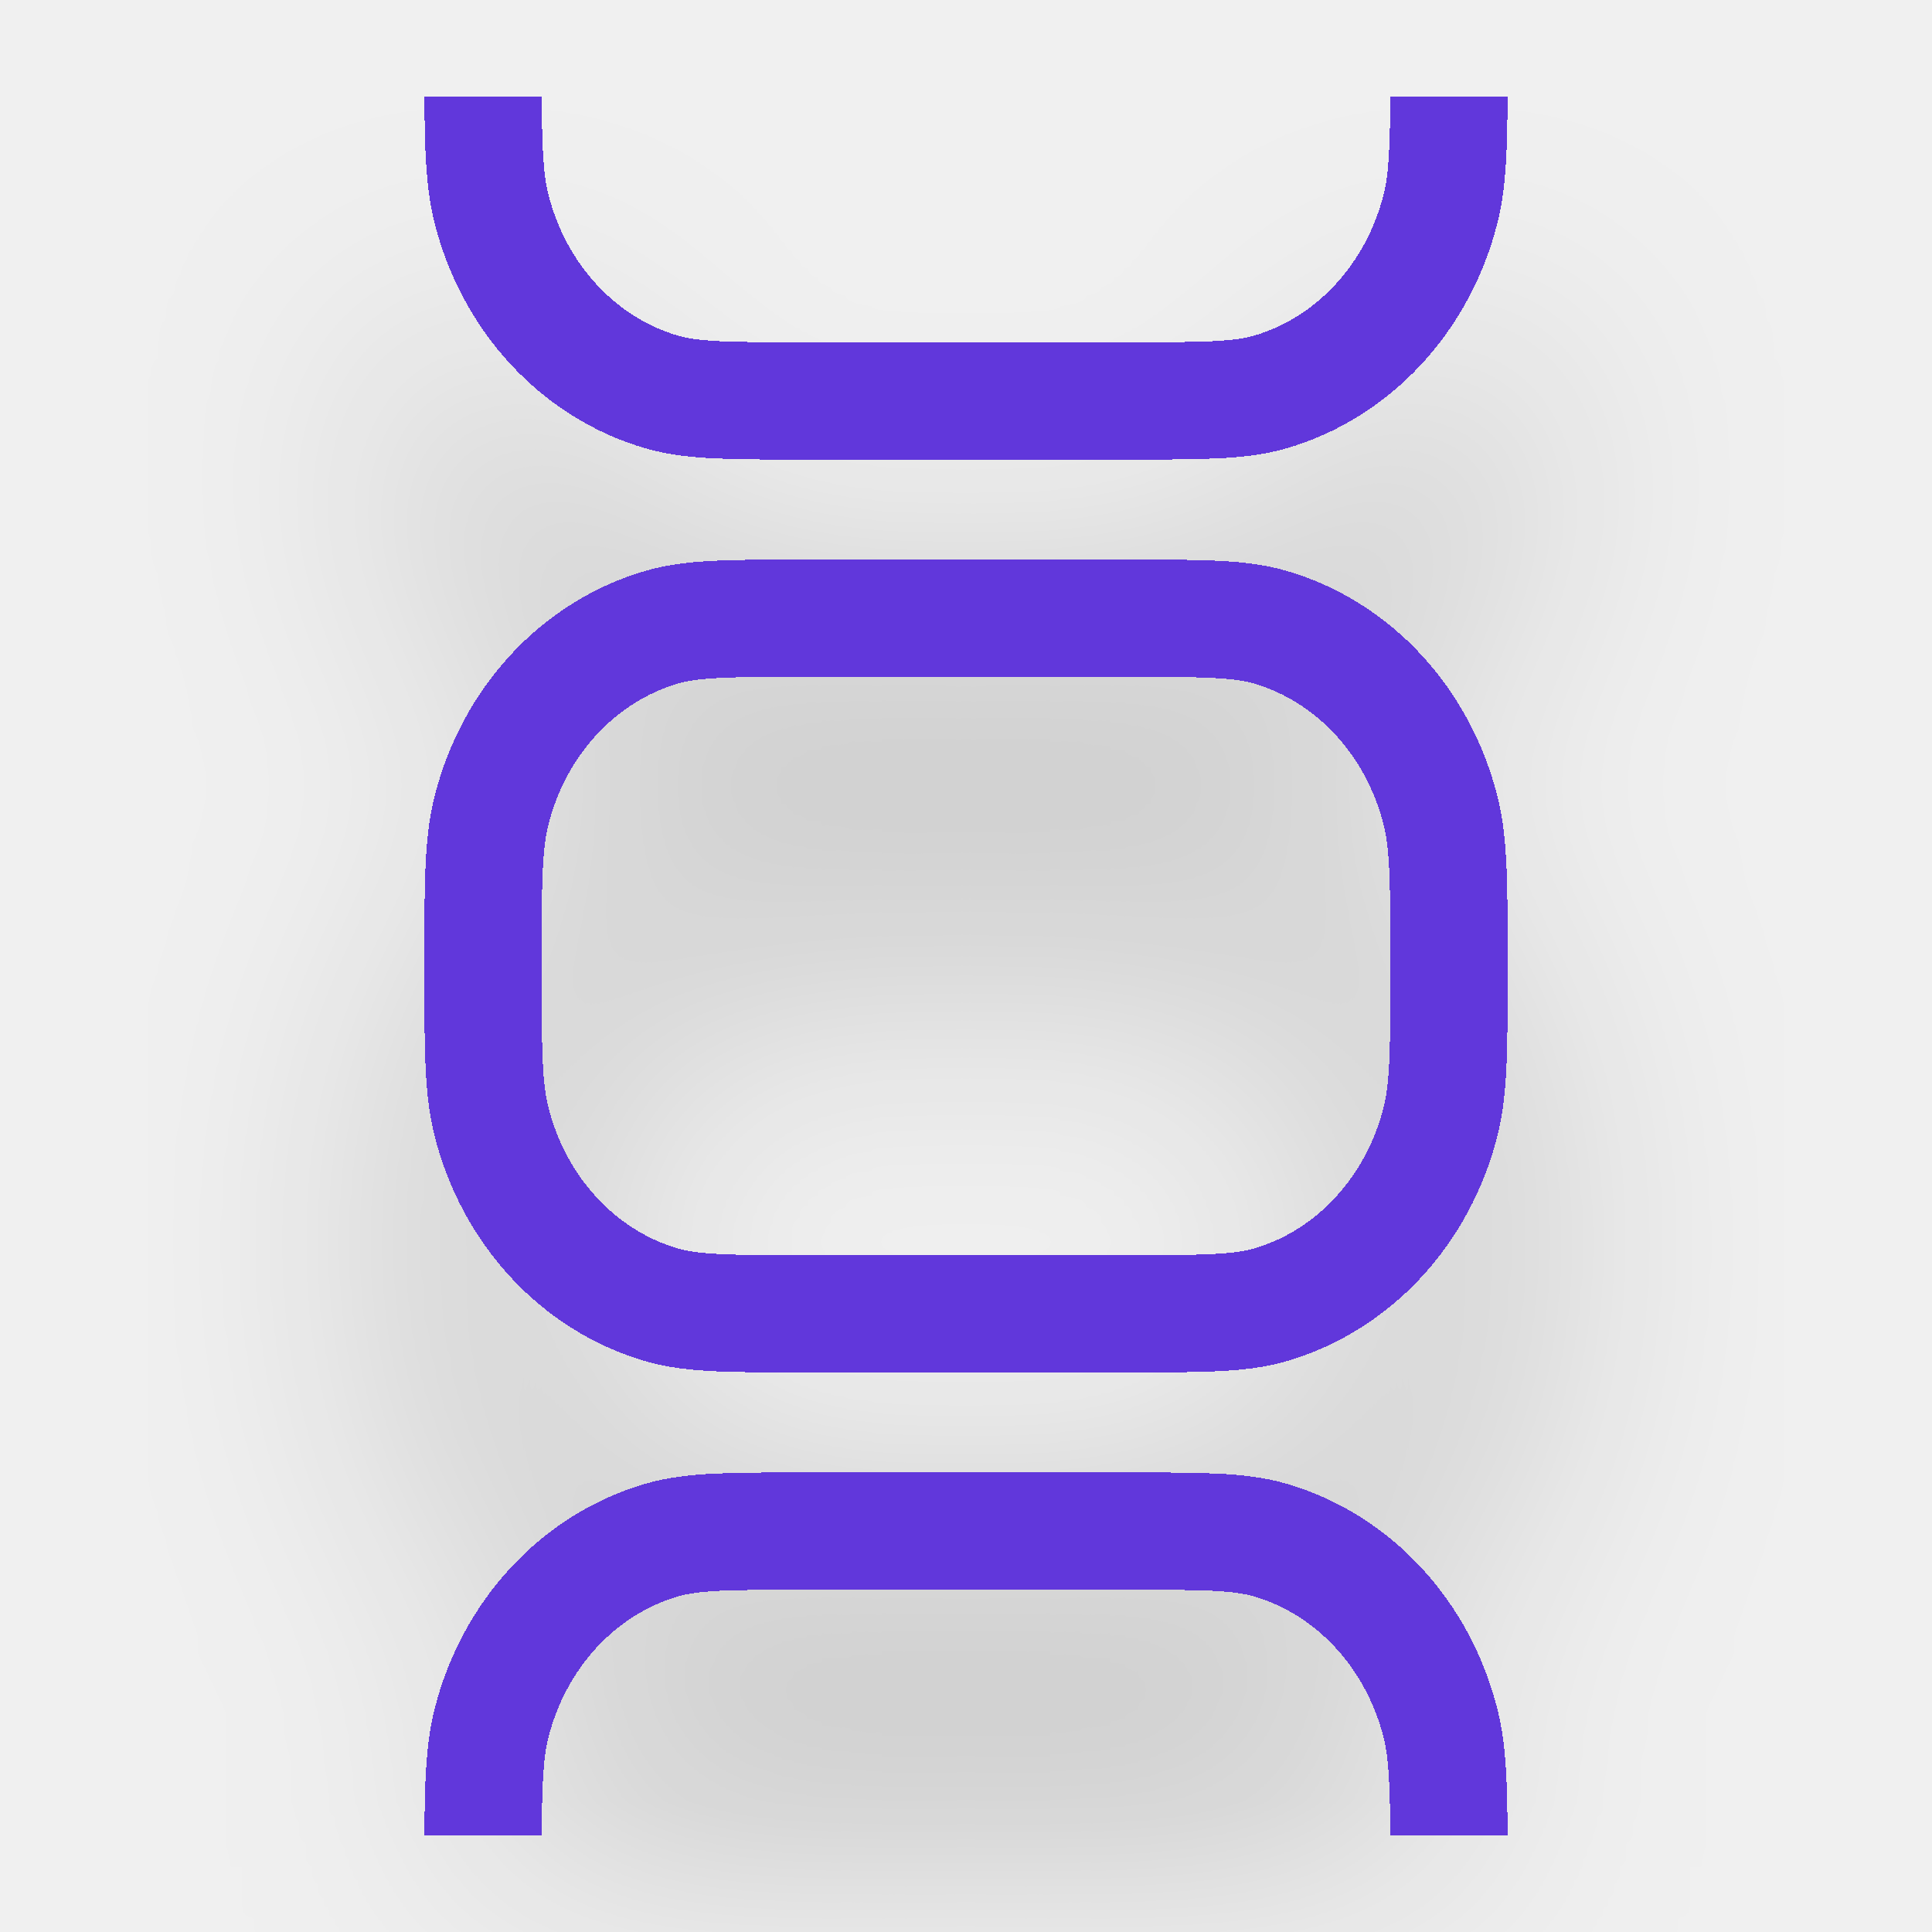
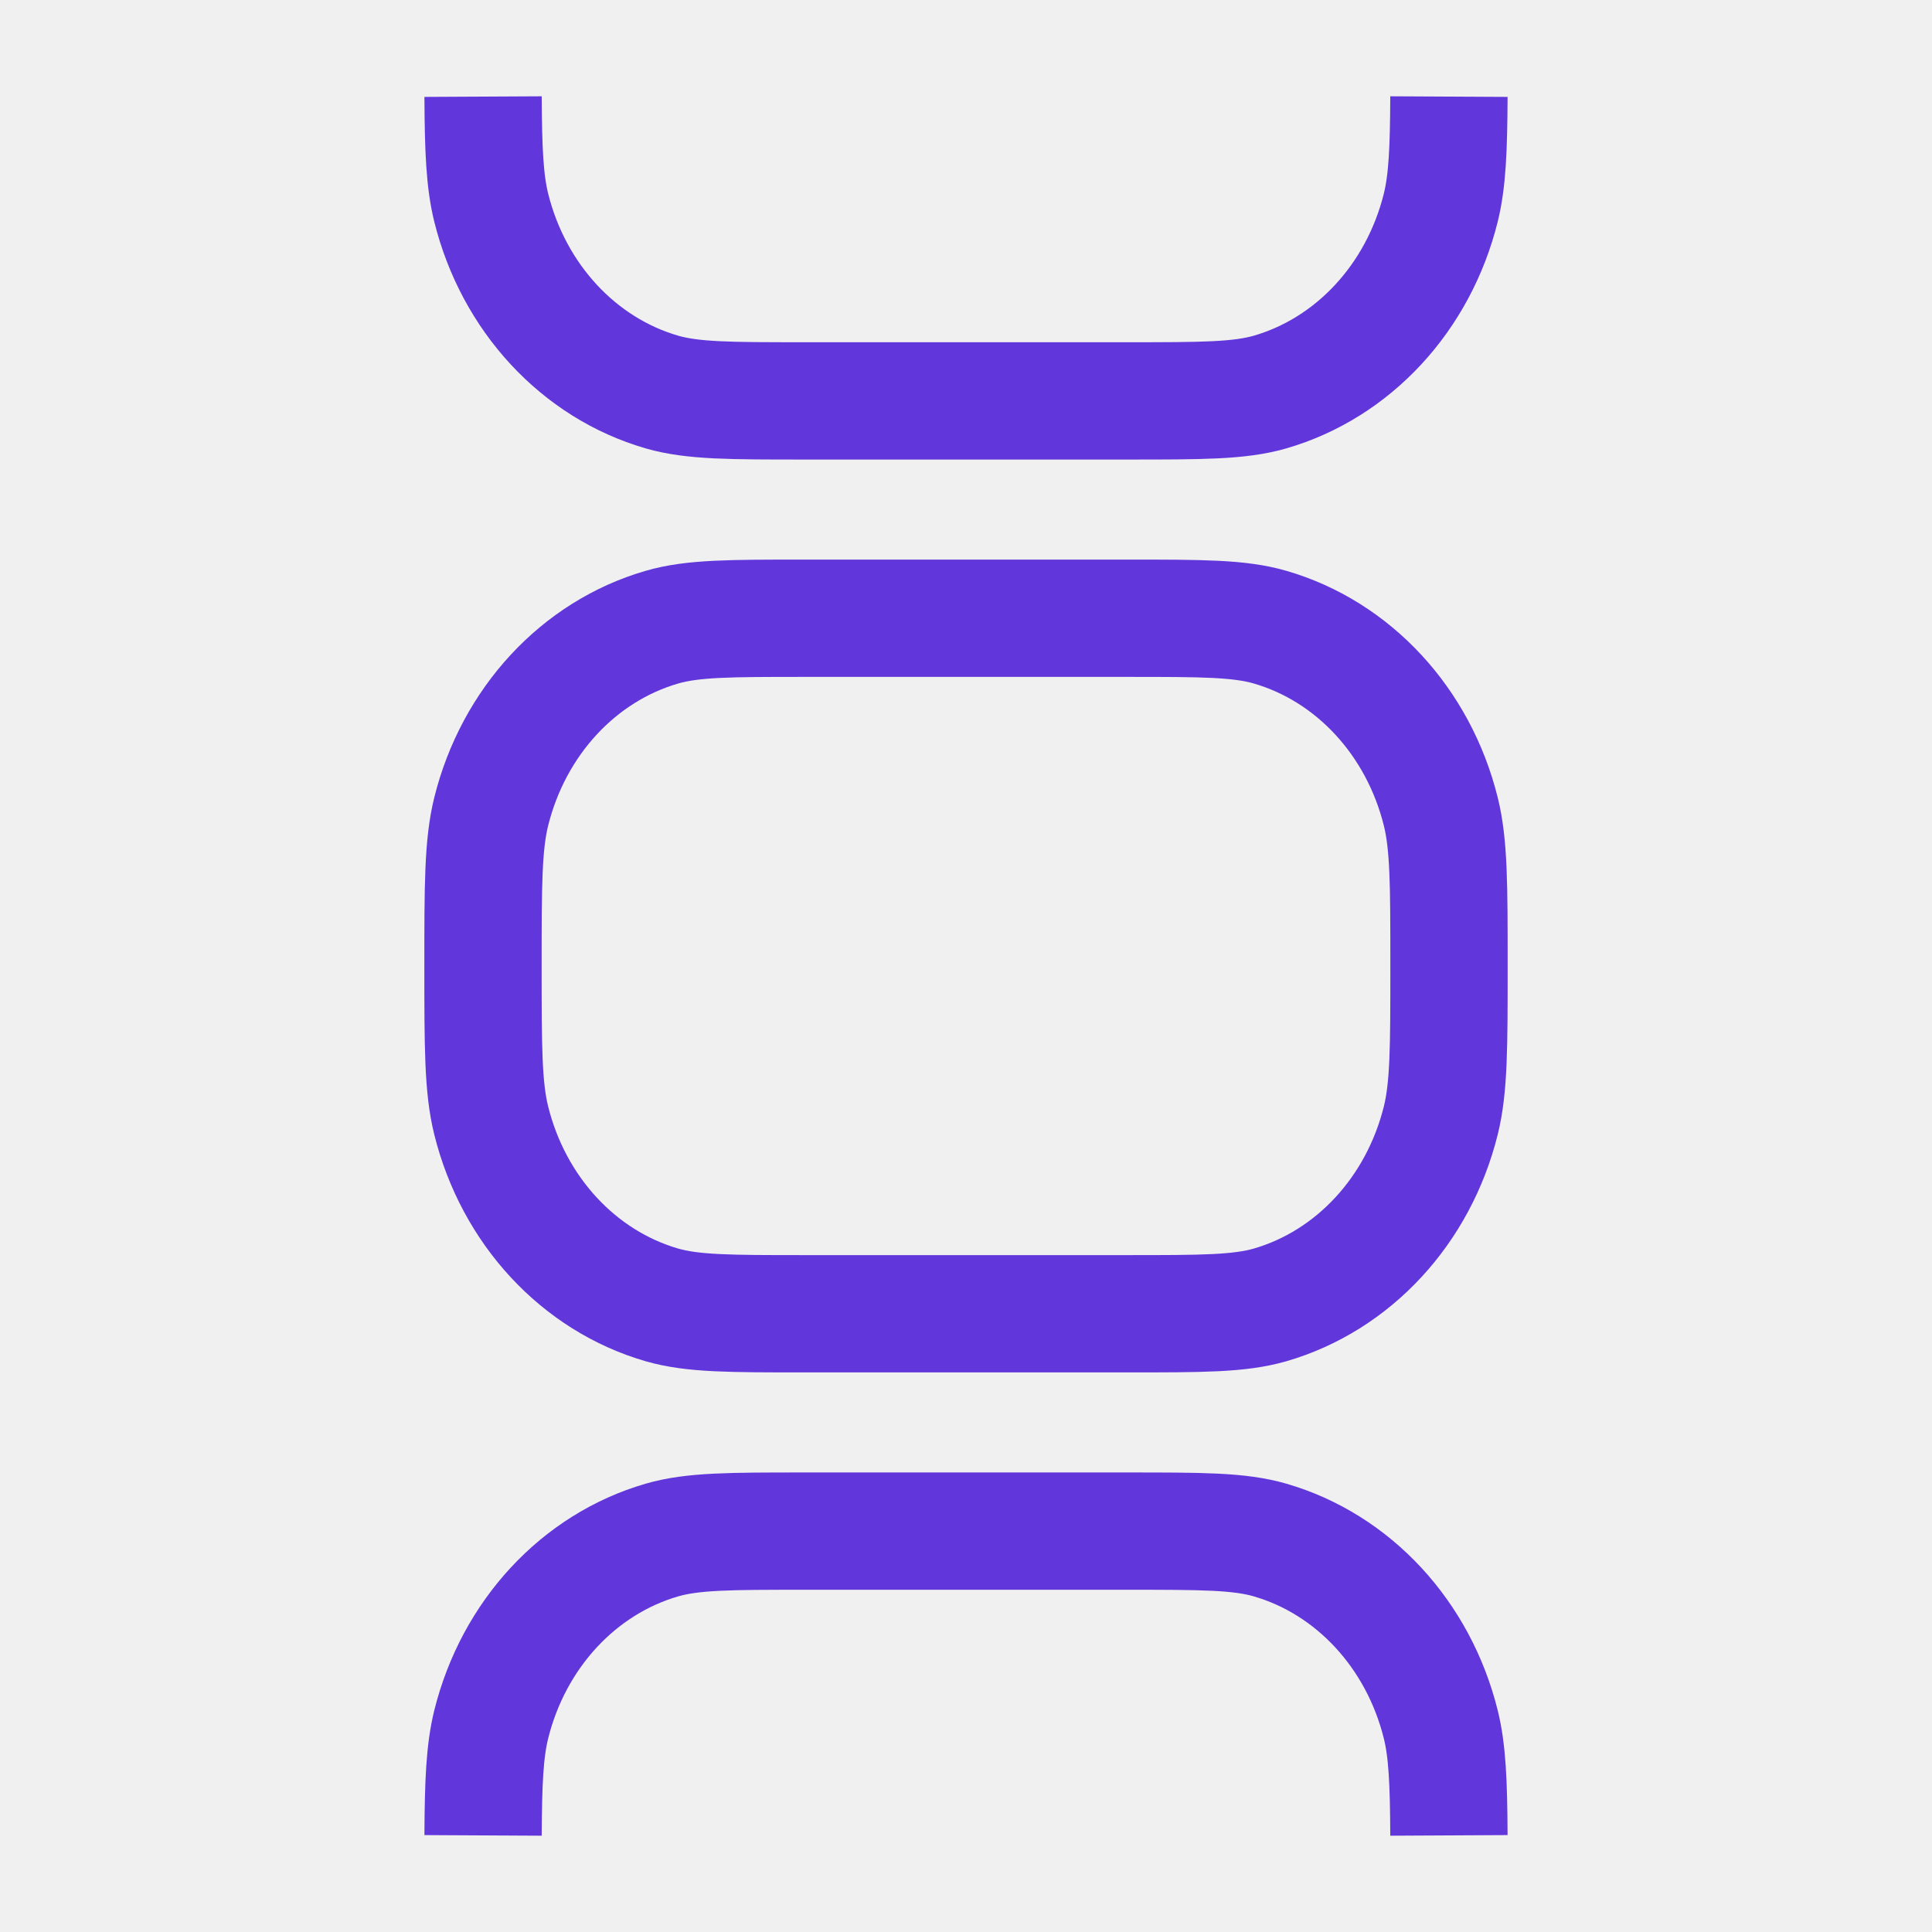
<svg xmlns="http://www.w3.org/2000/svg" width="28" height="28" viewBox="0 0 28 28" fill="none">
-   <g clip-path="url(#clip0_1508_18137)">
-     <g filter="url(#filter0_d_1508_18137)">
-       <path d="M7.001 1.4C7.005 2.17 7.024 2.623 7.119 3.009C7.443 4.313 8.386 5.332 9.594 5.682C10.039 5.81 10.582 5.81 11.667 5.81H16.333C17.418 5.81 17.961 5.81 18.406 5.682C19.614 5.332 20.557 4.313 20.881 3.009C20.976 2.623 20.995 2.17 20.999 1.4M20.999 26.6C20.995 25.831 20.976 25.378 20.881 24.992C20.557 23.688 19.614 22.669 18.406 22.319C17.961 22.19 17.418 22.19 16.333 22.19H11.667C10.582 22.19 10.039 22.19 9.594 22.319C8.386 22.669 7.443 23.688 7.119 24.992C7.024 25.378 7.005 25.831 7.001 26.6M11.667 19.04H16.333C17.418 19.04 17.961 19.04 18.406 18.912C19.614 18.562 20.557 17.543 20.881 16.239C21 15.758 21 15.172 21 14C21 12.829 21 12.243 20.881 11.762C20.557 10.458 19.614 9.439 18.406 9.089C17.961 8.96 17.418 8.96 16.333 8.96H11.667C10.582 8.96 10.039 8.96 9.594 9.089C8.386 9.439 7.443 10.458 7.119 11.762C7 12.243 7 12.829 7 14C7 15.172 7 15.758 7.119 16.239C7.443 17.543 8.386 18.562 9.594 18.912C10.039 19.04 10.582 19.04 11.667 19.04Z" stroke="#6137DB" stroke-width="1.7" shape-rendering="crispEdges" />
-     </g>
-   </g>
-   <defs>
-     <filter id="filter0_d_1508_18137" x="2.15" y="1.396" width="23.7" height="33.208" filterUnits="userSpaceOnUse" color-interpolation-filters="sRGB">
-       <feFlood flood-opacity="0" result="BackgroundImageFix" />
-       <feColorMatrix in="SourceAlpha" type="matrix" values="0 0 0 0 0 0 0 0 0 0 0 0 0 0 0 0 0 0 127 0" result="hardAlpha" />
-       <feOffset dy="4" />
-       <feGaussianBlur stdDeviation="2" />
-       <feComposite in2="hardAlpha" operator="out" />
-       <feColorMatrix type="matrix" values="0 0 0 0 0 0 0 0 0 0 0 0 0 0 0 0 0 0 0.25 0" />
-       <feBlend mode="normal" in2="BackgroundImageFix" result="effect1_dropShadow_1508_18137" />
-       <feBlend mode="normal" in="SourceGraphic" in2="effect1_dropShadow_1508_18137" result="shape" />
-     </filter>
-     <clipPath id="clip0_1508_18137">
-       <rect width="28" height="28" fill="white" />
-     </clipPath>
-   </defs>
+   <path d="M7.001 1.4C7.005 2.17 7.024 2.623 7.119 3.009C7.443 4.313 8.386 5.332 9.594 5.682C10.039 5.81 10.582 5.81 11.667 5.81H16.333C17.418 5.81 17.961 5.81 18.406 5.682C19.614 5.332 20.557 4.313 20.881 3.009C20.976 2.623 20.995 2.17 20.999 1.4M20.999 26.6C20.995 25.831 20.976 25.378 20.881 24.992C20.557 23.688 19.614 22.669 18.406 22.319C17.961 22.19 17.418 22.19 16.333 22.19H11.667C10.582 22.19 10.039 22.19 9.594 22.319C8.386 22.669 7.443 23.688 7.119 24.992C7.024 25.378 7.005 25.831 7.001 26.6M11.667 19.04H16.333C17.418 19.04 17.961 19.04 18.406 18.912C19.614 18.562 20.557 17.543 20.881 16.239C21 15.758 21 15.172 21 14C21 12.829 21 12.243 20.881 11.762C20.557 10.458 19.614 9.439 18.406 9.089C17.961 8.96 17.418 8.96 16.333 8.96H11.667C10.582 8.96 10.039 8.96 9.594 9.089C8.386 9.439 7.443 10.458 7.119 11.762C7 12.243 7 12.829 7 14C7 15.172 7 15.758 7.119 16.239C7.443 17.543 8.386 18.562 9.594 18.912C10.039 19.04 10.582 19.04 11.667 19.04Z" stroke="#6137DB" stroke-width="1.7" />
</svg>
